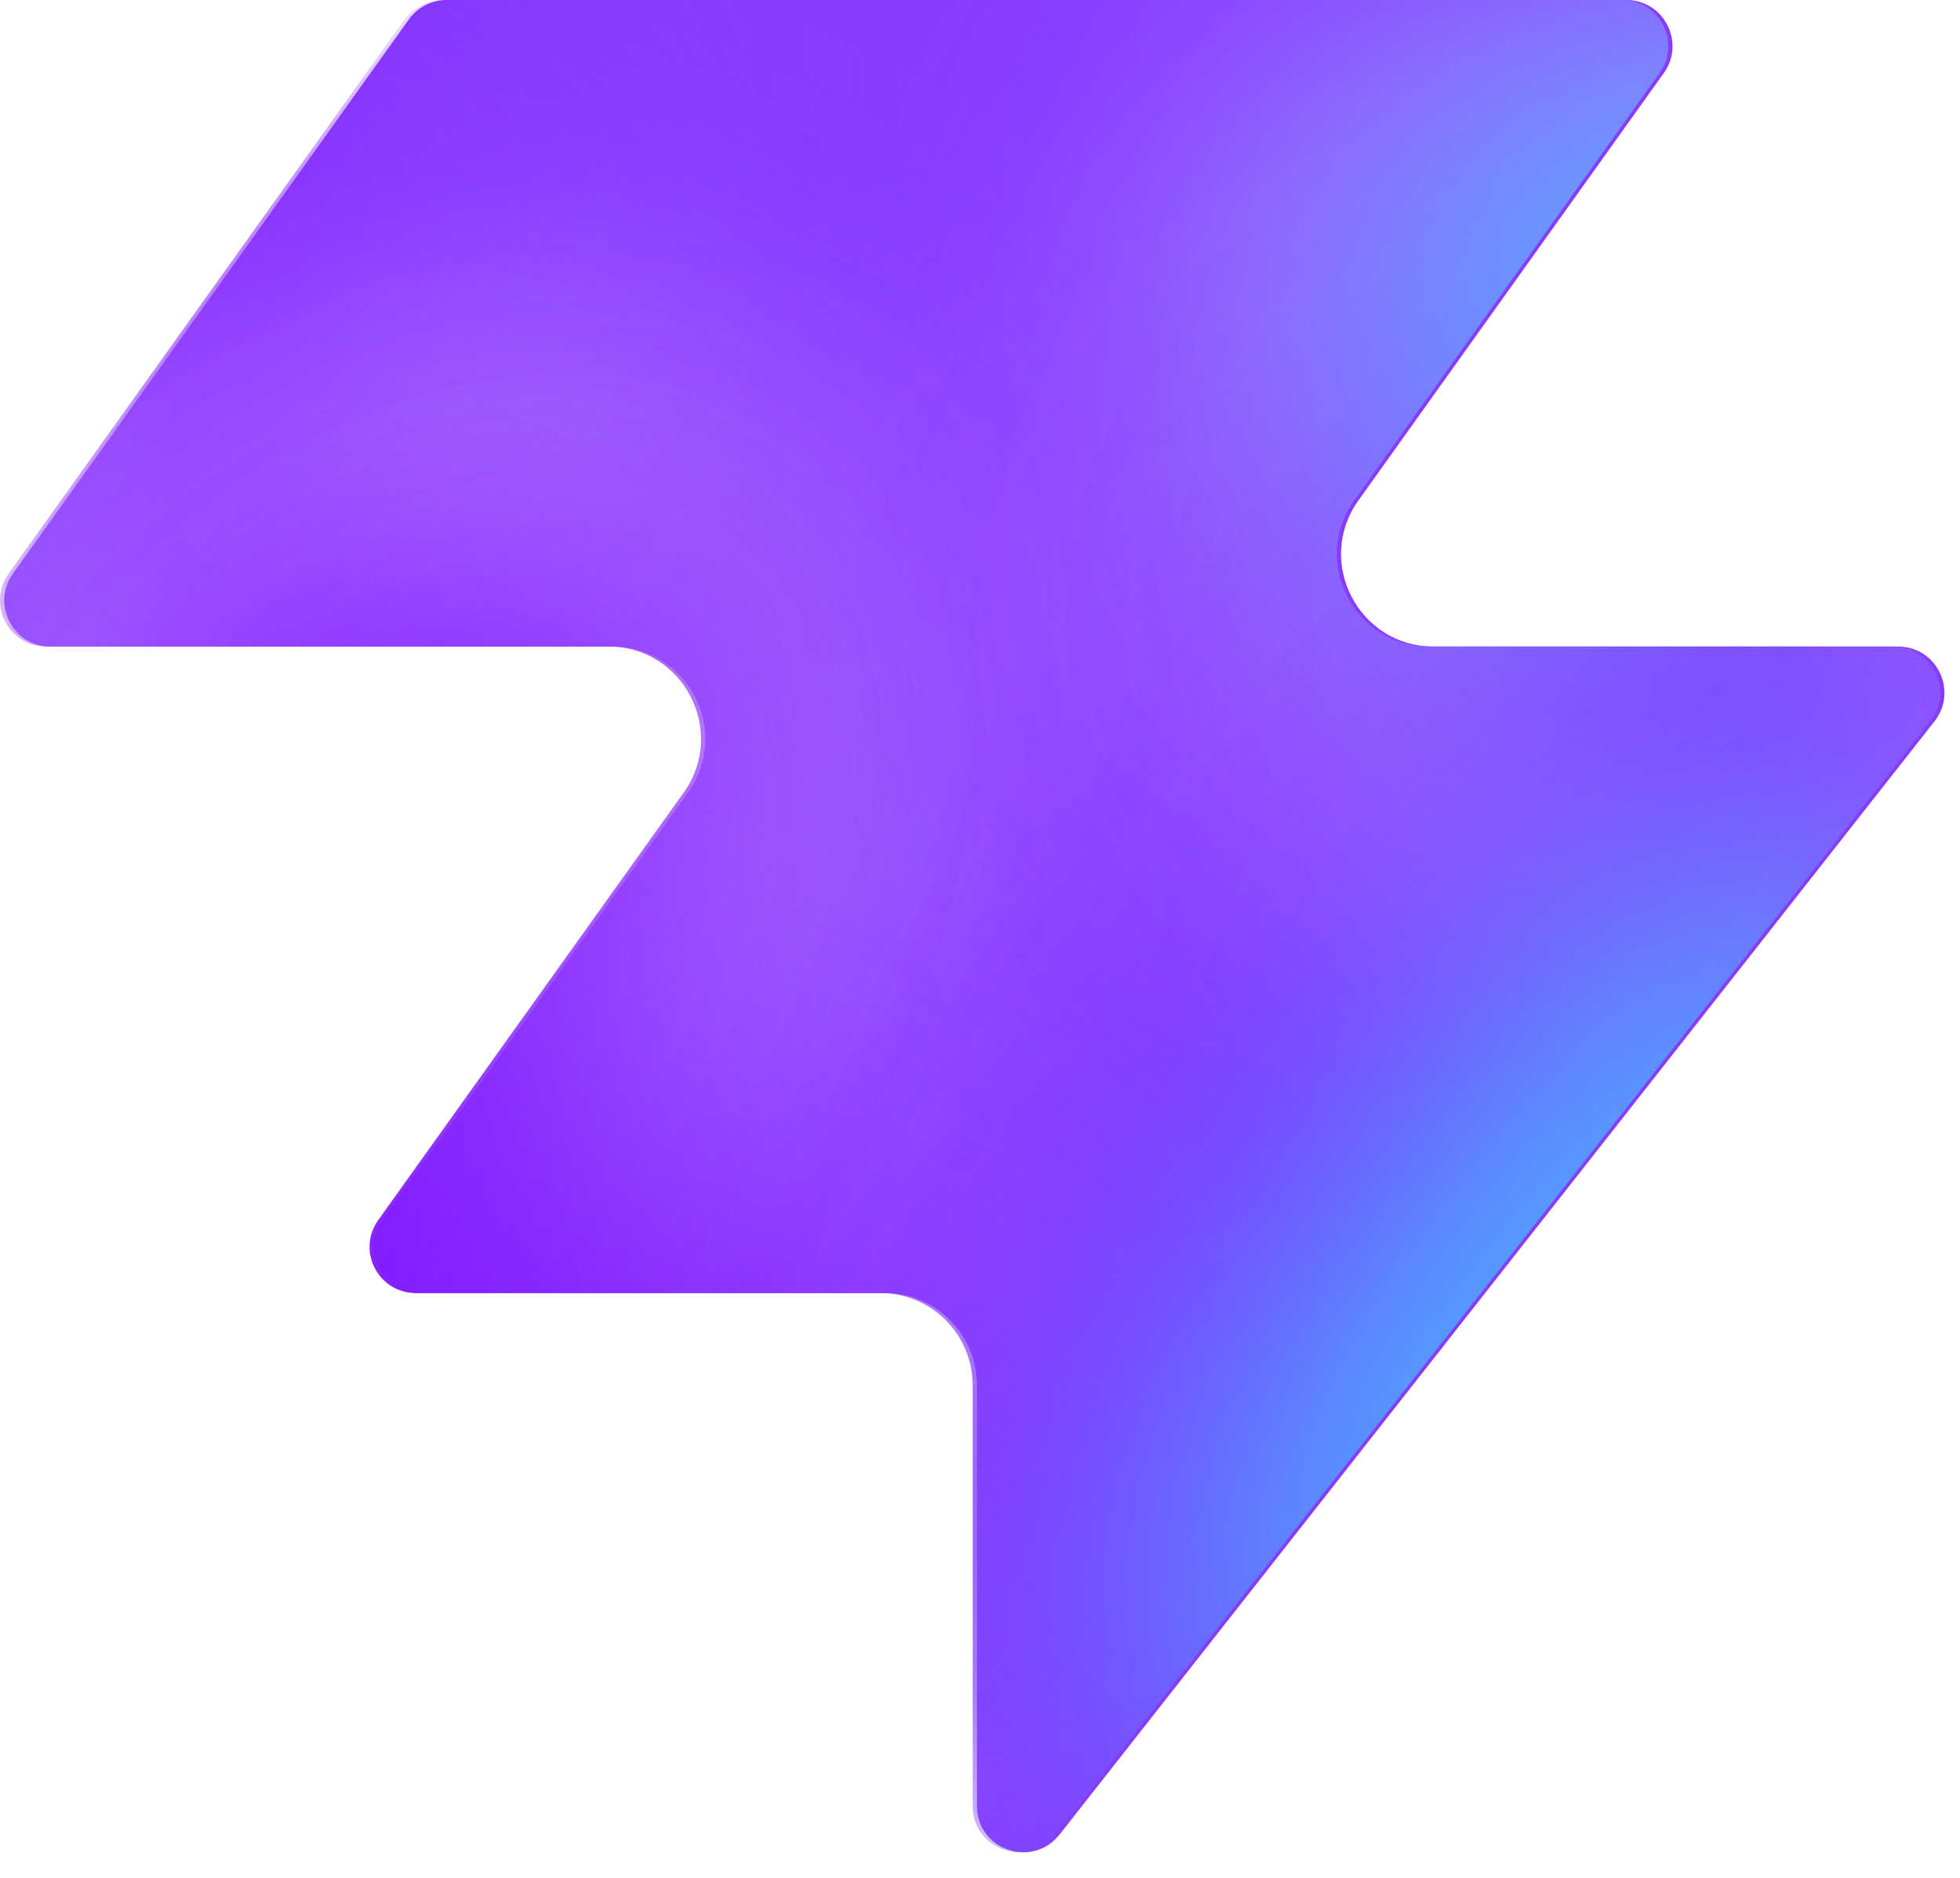
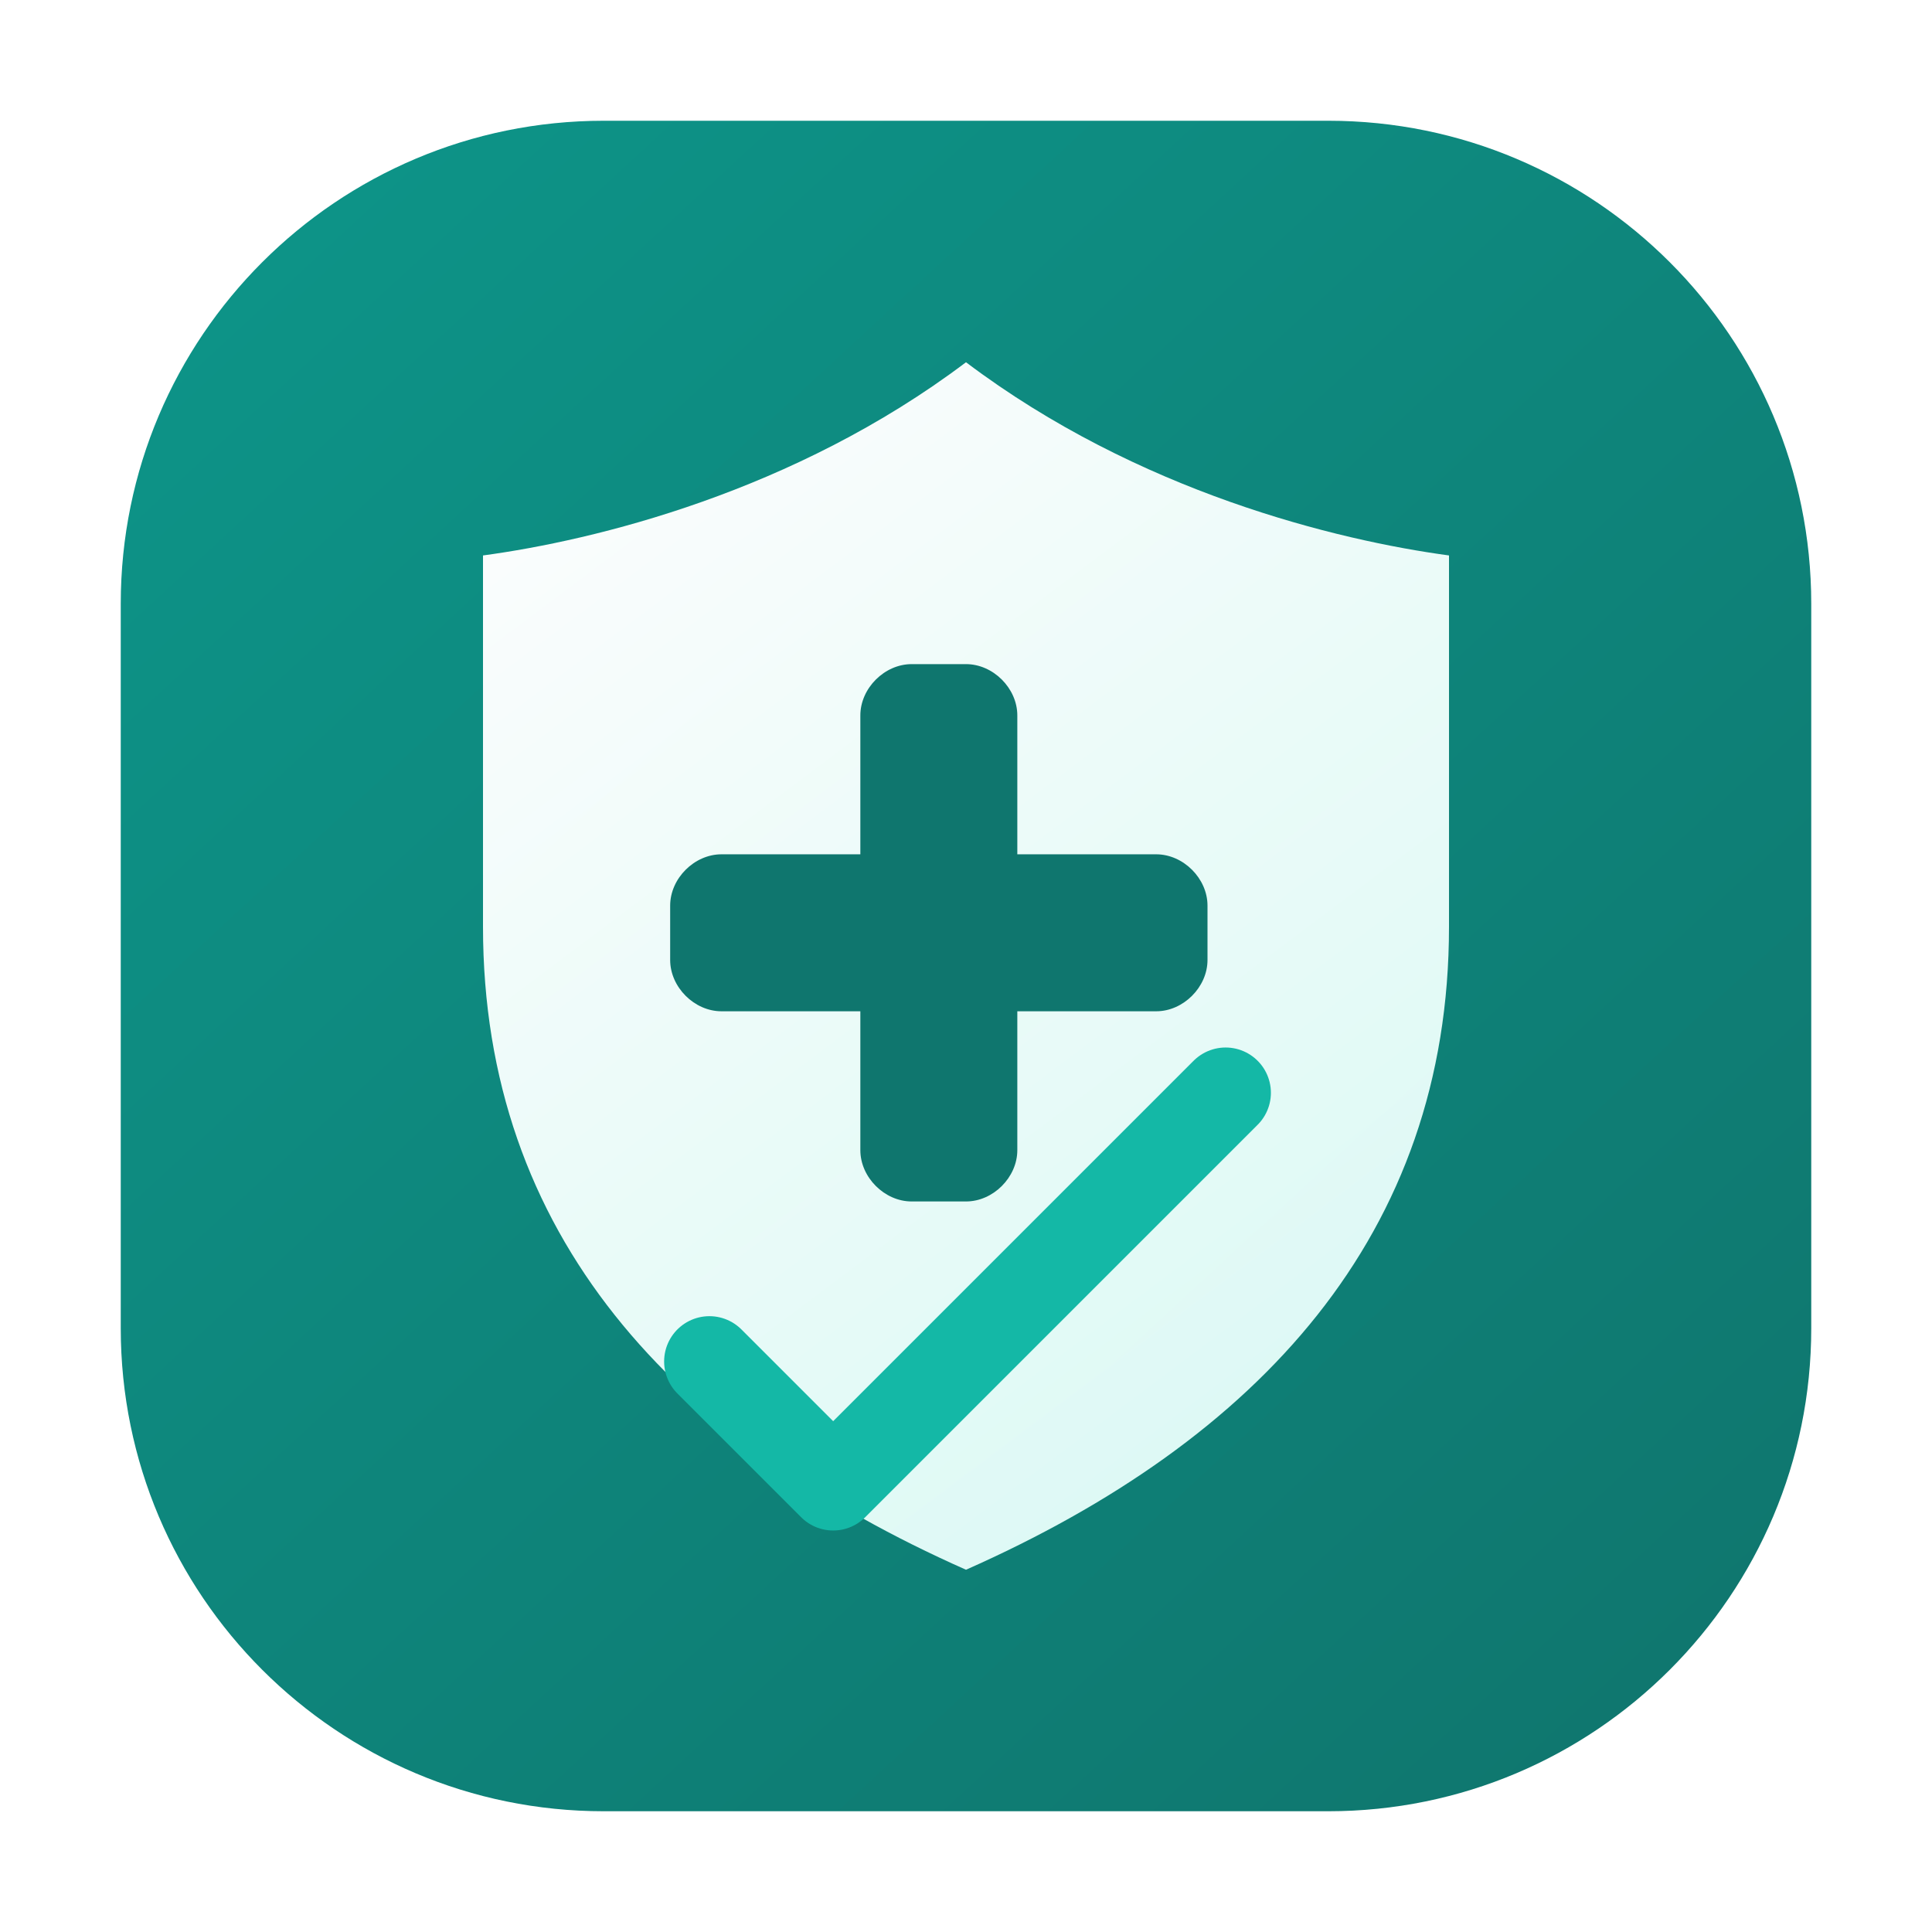
- <svg xmlns="http://www.w3.org/2000/svg" width="48" height="46" fill="none" viewBox="0 0 48 46">
-   <path fill="#863bff" d="M25.946 44.938c-.664.845-2.021.375-2.021-.698V33.937a2.26 2.26 0 0 0-2.262-2.262H10.287c-.92 0-1.456-1.04-.92-1.788l7.48-10.471c1.07-1.497 0-3.578-1.842-3.578H1.237c-.92 0-1.456-1.04-.92-1.788L10.013.474c.214-.297.556-.474.92-.474h28.894c.92 0 1.456 1.04.92 1.788l-7.48 10.471c-1.07 1.498 0 3.579 1.842 3.579h11.377c.943 0 1.473 1.088.89 1.83L25.947 44.94z" style="fill:#863bff;fill:color(display-p3 .525 .23 1);fill-opacity:1" />
-   <mask id="a" width="48" height="46" x="0" y="0" maskUnits="userSpaceOnUse" style="mask-type:alpha">
-     <path fill="#000" d="M25.842 44.938c-.664.844-2.021.375-2.021-.698V33.937a2.26 2.26 0 0 0-2.262-2.262H10.183c-.92 0-1.456-1.04-.92-1.788l7.48-10.471c1.07-1.498 0-3.579-1.842-3.579H1.133c-.92 0-1.456-1.04-.92-1.787L9.91.473c.214-.297.556-.474.92-.474h28.894c.92 0 1.456 1.04.92 1.788l-7.48 10.471c-1.07 1.498 0 3.578 1.842 3.578h11.377c.943 0 1.473 1.088.89 1.832L25.843 44.94z" style="fill:#000;fill-opacity:1" />
-   </mask>
-   <g mask="url(#a)">
-     <g filter="url(#b)">
-       <ellipse cx="5.508" cy="14.704" fill="#ede6ff" rx="5.508" ry="14.704" style="fill:#ede6ff;fill:color(display-p3 .927 .903 1);fill-opacity:1" transform="matrix(.00324 1 1 -.00324 -4.47 31.516)" />
-     </g>
-     <g filter="url(#c)">
-       <ellipse cx="10.399" cy="29.851" fill="#ede6ff" rx="10.399" ry="29.851" style="fill:#ede6ff;fill:color(display-p3 .927 .903 1);fill-opacity:1" transform="matrix(.00324 1 1 -.00324 -39.328 7.883)" />
-     </g>
-     <g filter="url(#d)">
-       <ellipse cx="5.508" cy="30.487" fill="#7e14ff" rx="5.508" ry="30.487" style="fill:#7e14ff;fill:color(display-p3 .492 .077 1);fill-opacity:1" transform="rotate(89.814 -25.913 -14.639)scale(1 -1)" />
-     </g>
-     <g filter="url(#e)">
-       <ellipse cx="5.508" cy="30.599" fill="#7e14ff" rx="5.508" ry="30.599" style="fill:#7e14ff;fill:color(display-p3 .492 .077 1);fill-opacity:1" transform="rotate(89.814 -32.644 -3.334)scale(1 -1)" />
-     </g>
-     <g filter="url(#f)">
-       <ellipse cx="5.508" cy="30.599" fill="#7e14ff" rx="5.508" ry="30.599" style="fill:#7e14ff;fill:color(display-p3 .492 .077 1);fill-opacity:1" transform="matrix(.00324 1 1 -.00324 -34.34 30.47)" />
-     </g>
-     <g filter="url(#g)">
-       <ellipse cx="14.072" cy="22.078" fill="#ede6ff" rx="14.072" ry="22.078" style="fill:#ede6ff;fill:color(display-p3 .927 .903 1);fill-opacity:1" transform="rotate(93.35 24.506 48.493)scale(-1 1)" />
-     </g>
-     <g filter="url(#h)">
-       <ellipse cx="3.47" cy="21.501" fill="#7e14ff" rx="3.47" ry="21.501" style="fill:#7e14ff;fill:color(display-p3 .492 .077 1);fill-opacity:1" transform="rotate(89.009 28.708 47.59)scale(-1 1)" />
-     </g>
-     <g filter="url(#i)">
-       <ellipse cx="3.47" cy="21.501" fill="#7e14ff" rx="3.47" ry="21.501" style="fill:#7e14ff;fill:color(display-p3 .492 .077 1);fill-opacity:1" transform="rotate(89.009 28.708 47.59)scale(-1 1)" />
-     </g>
-     <g filter="url(#j)">
-       <ellipse cx=".387" cy="8.972" fill="#7e14ff" rx="4.407" ry="29.108" style="fill:#7e14ff;fill:color(display-p3 .492 .077 1);fill-opacity:1" transform="rotate(39.51 .387 8.972)" />
-     </g>
-     <g filter="url(#k)">
-       <ellipse cx="47.523" cy="-6.092" fill="#7e14ff" rx="4.407" ry="29.108" style="fill:#7e14ff;fill:color(display-p3 .492 .077 1);fill-opacity:1" transform="rotate(37.892 47.523 -6.092)" />
-     </g>
-     <g filter="url(#l)">
-       <ellipse cx="41.412" cy="6.333" fill="#47bfff" rx="5.971" ry="9.665" style="fill:#47bfff;fill:color(display-p3 .28 .748 1);fill-opacity:1" transform="rotate(37.892 41.412 6.333)" />
-     </g>
-     <g filter="url(#m)">
-       <ellipse cx="-1.879" cy="38.332" fill="#7e14ff" rx="4.407" ry="29.108" style="fill:#7e14ff;fill:color(display-p3 .492 .077 1);fill-opacity:1" transform="rotate(37.892 -1.88 38.332)" />
-     </g>
-     <g filter="url(#n)">
-       <ellipse cx="-1.879" cy="38.332" fill="#7e14ff" rx="4.407" ry="29.108" style="fill:#7e14ff;fill:color(display-p3 .492 .077 1);fill-opacity:1" transform="rotate(37.892 -1.88 38.332)" />
-     </g>
-     <g filter="url(#o)">
-       <ellipse cx="35.651" cy="29.907" fill="#7e14ff" rx="4.407" ry="29.108" style="fill:#7e14ff;fill:color(display-p3 .492 .077 1);fill-opacity:1" transform="rotate(37.892 35.651 29.907)" />
-     </g>
-     <g filter="url(#p)">
-       <ellipse cx="38.418" cy="32.4" fill="#47bfff" rx="5.971" ry="15.297" style="fill:#47bfff;fill:color(display-p3 .28 .748 1);fill-opacity:1" transform="rotate(37.892 38.418 32.4)" />
-     </g>
-   </g>
+ <svg xmlns="http://www.w3.org/2000/svg" viewBox="0 0 64 64" role="img" aria-label="Fasskoll favicon">
  <defs>
-     <filter id="b" width="60.045" height="41.654" x="-19.77" y="16.149" color-interpolation-filters="sRGB" filterUnits="userSpaceOnUse">
-       <feFlood flood-opacity="0" result="BackgroundImageFix" />
-       <feBlend in="SourceGraphic" in2="BackgroundImageFix" result="shape" />
-       <feGaussianBlur result="effect1_foregroundBlur_2002_17158" stdDeviation="7.659" />
-     </filter>
-     <filter id="c" width="90.34" height="51.437" x="-54.613" y="-7.533" color-interpolation-filters="sRGB" filterUnits="userSpaceOnUse">
-       <feFlood flood-opacity="0" result="BackgroundImageFix" />
-       <feBlend in="SourceGraphic" in2="BackgroundImageFix" result="shape" />
-       <feGaussianBlur result="effect1_foregroundBlur_2002_17158" stdDeviation="7.659" />
-     </filter>
-     <filter id="d" width="79.355" height="29.4" x="-49.64" y="2.03" color-interpolation-filters="sRGB" filterUnits="userSpaceOnUse">
-       <feFlood flood-opacity="0" result="BackgroundImageFix" />
-       <feBlend in="SourceGraphic" in2="BackgroundImageFix" result="shape" />
-       <feGaussianBlur result="effect1_foregroundBlur_2002_17158" stdDeviation="4.596" />
-     </filter>
-     <filter id="e" width="79.579" height="29.4" x="-45.045" y="20.029" color-interpolation-filters="sRGB" filterUnits="userSpaceOnUse">
-       <feFlood flood-opacity="0" result="BackgroundImageFix" />
-       <feBlend in="SourceGraphic" in2="BackgroundImageFix" result="shape" />
-       <feGaussianBlur result="effect1_foregroundBlur_2002_17158" stdDeviation="4.596" />
-     </filter>
-     <filter id="f" width="79.579" height="29.4" x="-43.513" y="21.178" color-interpolation-filters="sRGB" filterUnits="userSpaceOnUse">
-       <feFlood flood-opacity="0" result="BackgroundImageFix" />
-       <feBlend in="SourceGraphic" in2="BackgroundImageFix" result="shape" />
-       <feGaussianBlur result="effect1_foregroundBlur_2002_17158" stdDeviation="4.596" />
-     </filter>
-     <filter id="g" width="74.749" height="58.852" x="15.756" y="-17.901" color-interpolation-filters="sRGB" filterUnits="userSpaceOnUse">
-       <feFlood flood-opacity="0" result="BackgroundImageFix" />
-       <feBlend in="SourceGraphic" in2="BackgroundImageFix" result="shape" />
-       <feGaussianBlur result="effect1_foregroundBlur_2002_17158" stdDeviation="7.659" />
-     </filter>
-     <filter id="h" width="61.377" height="25.362" x="23.548" y="2.284" color-interpolation-filters="sRGB" filterUnits="userSpaceOnUse">
-       <feFlood flood-opacity="0" result="BackgroundImageFix" />
-       <feBlend in="SourceGraphic" in2="BackgroundImageFix" result="shape" />
-       <feGaussianBlur result="effect1_foregroundBlur_2002_17158" stdDeviation="4.596" />
-     </filter>
-     <filter id="i" width="61.377" height="25.362" x="23.548" y="2.284" color-interpolation-filters="sRGB" filterUnits="userSpaceOnUse">
-       <feFlood flood-opacity="0" result="BackgroundImageFix" />
-       <feBlend in="SourceGraphic" in2="BackgroundImageFix" result="shape" />
-       <feGaussianBlur result="effect1_foregroundBlur_2002_17158" stdDeviation="4.596" />
-     </filter>
-     <filter id="j" width="56.045" height="63.649" x="-27.636" y="-22.853" color-interpolation-filters="sRGB" filterUnits="userSpaceOnUse">
-       <feFlood flood-opacity="0" result="BackgroundImageFix" />
-       <feBlend in="SourceGraphic" in2="BackgroundImageFix" result="shape" />
-       <feGaussianBlur result="effect1_foregroundBlur_2002_17158" stdDeviation="4.596" />
-     </filter>
-     <filter id="k" width="54.814" height="64.646" x="20.116" y="-38.415" color-interpolation-filters="sRGB" filterUnits="userSpaceOnUse">
-       <feFlood flood-opacity="0" result="BackgroundImageFix" />
-       <feBlend in="SourceGraphic" in2="BackgroundImageFix" result="shape" />
-       <feGaussianBlur result="effect1_foregroundBlur_2002_17158" stdDeviation="4.596" />
-     </filter>
-     <filter id="l" width="33.541" height="35.313" x="24.641" y="-11.323" color-interpolation-filters="sRGB" filterUnits="userSpaceOnUse">
-       <feFlood flood-opacity="0" result="BackgroundImageFix" />
-       <feBlend in="SourceGraphic" in2="BackgroundImageFix" result="shape" />
-       <feGaussianBlur result="effect1_foregroundBlur_2002_17158" stdDeviation="4.596" />
-     </filter>
-     <filter id="m" width="54.814" height="64.646" x="-29.286" y="6.009" color-interpolation-filters="sRGB" filterUnits="userSpaceOnUse">
-       <feFlood flood-opacity="0" result="BackgroundImageFix" />
-       <feBlend in="SourceGraphic" in2="BackgroundImageFix" result="shape" />
-       <feGaussianBlur result="effect1_foregroundBlur_2002_17158" stdDeviation="4.596" />
-     </filter>
-     <filter id="n" width="54.814" height="64.646" x="-29.286" y="6.009" color-interpolation-filters="sRGB" filterUnits="userSpaceOnUse">
-       <feFlood flood-opacity="0" result="BackgroundImageFix" />
-       <feBlend in="SourceGraphic" in2="BackgroundImageFix" result="shape" />
-       <feGaussianBlur result="effect1_foregroundBlur_2002_17158" stdDeviation="4.596" />
-     </filter>
-     <filter id="o" width="54.814" height="64.646" x="8.244" y="-2.416" color-interpolation-filters="sRGB" filterUnits="userSpaceOnUse">
-       <feFlood flood-opacity="0" result="BackgroundImageFix" />
-       <feBlend in="SourceGraphic" in2="BackgroundImageFix" result="shape" />
-       <feGaussianBlur result="effect1_foregroundBlur_2002_17158" stdDeviation="4.596" />
-     </filter>
-     <filter id="p" width="39.409" height="43.623" x="18.713" y="10.588" color-interpolation-filters="sRGB" filterUnits="userSpaceOnUse">
-       <feFlood flood-opacity="0" result="BackgroundImageFix" />
-       <feBlend in="SourceGraphic" in2="BackgroundImageFix" result="shape" />
-       <feGaussianBlur result="effect1_foregroundBlur_2002_17158" stdDeviation="4.596" />
-     </filter>
+     <linearGradient id="bg" x1="8" y1="6" x2="56" y2="58" gradientUnits="userSpaceOnUse">
+       <stop offset="0" stop-color="#0d9488" />
+       <stop offset="1" stop-color="#0f766e" />
+     </linearGradient>
+     <linearGradient id="shield" x1="20" y1="16" x2="44" y2="48" gradientUnits="userSpaceOnUse">
+       <stop offset="0" stop-color="#ffffff" stop-opacity="0.98" />
+       <stop offset="1" stop-color="#e6fffb" stop-opacity="0.95" />
+     </linearGradient>
  </defs>
+   <rect x="4" y="4" width="56" height="56" rx="16" fill="url(#bg)" />
+   <path d="M32 12c5.7 4.3 12.3 5.9 16 6.4v12.3c0 10.2-6.3 17-16 21.3-9.7-4.3-16-11.1-16-21.3V18.4c3.7-.5 10.3-2.1 16-6.4Z" fill="url(#shield)" />
+   <path d="M32 22c.9 0 1.7.8 1.7 1.7v4.6h4.6c.9 0 1.7.8 1.7 1.7v1.8c0 .9-.8 1.7-1.7 1.7h-4.6v4.6c0 .9-.8 1.7-1.7 1.7h-1.8c-.9 0-1.7-.8-1.7-1.7v-4.6h-4.6c-.9 0-1.7-.8-1.7-1.7V30c0-.9.8-1.7 1.7-1.7h4.6v-4.6c0-.9.8-1.7 1.7-1.7h1.8Z" fill="#0f766e" />
+   <path d="m23.5 45.1 4.1 4.1 13-13" fill="none" stroke="#14b8a6" stroke-width="3" stroke-linecap="round" stroke-linejoin="round" />
</svg>
